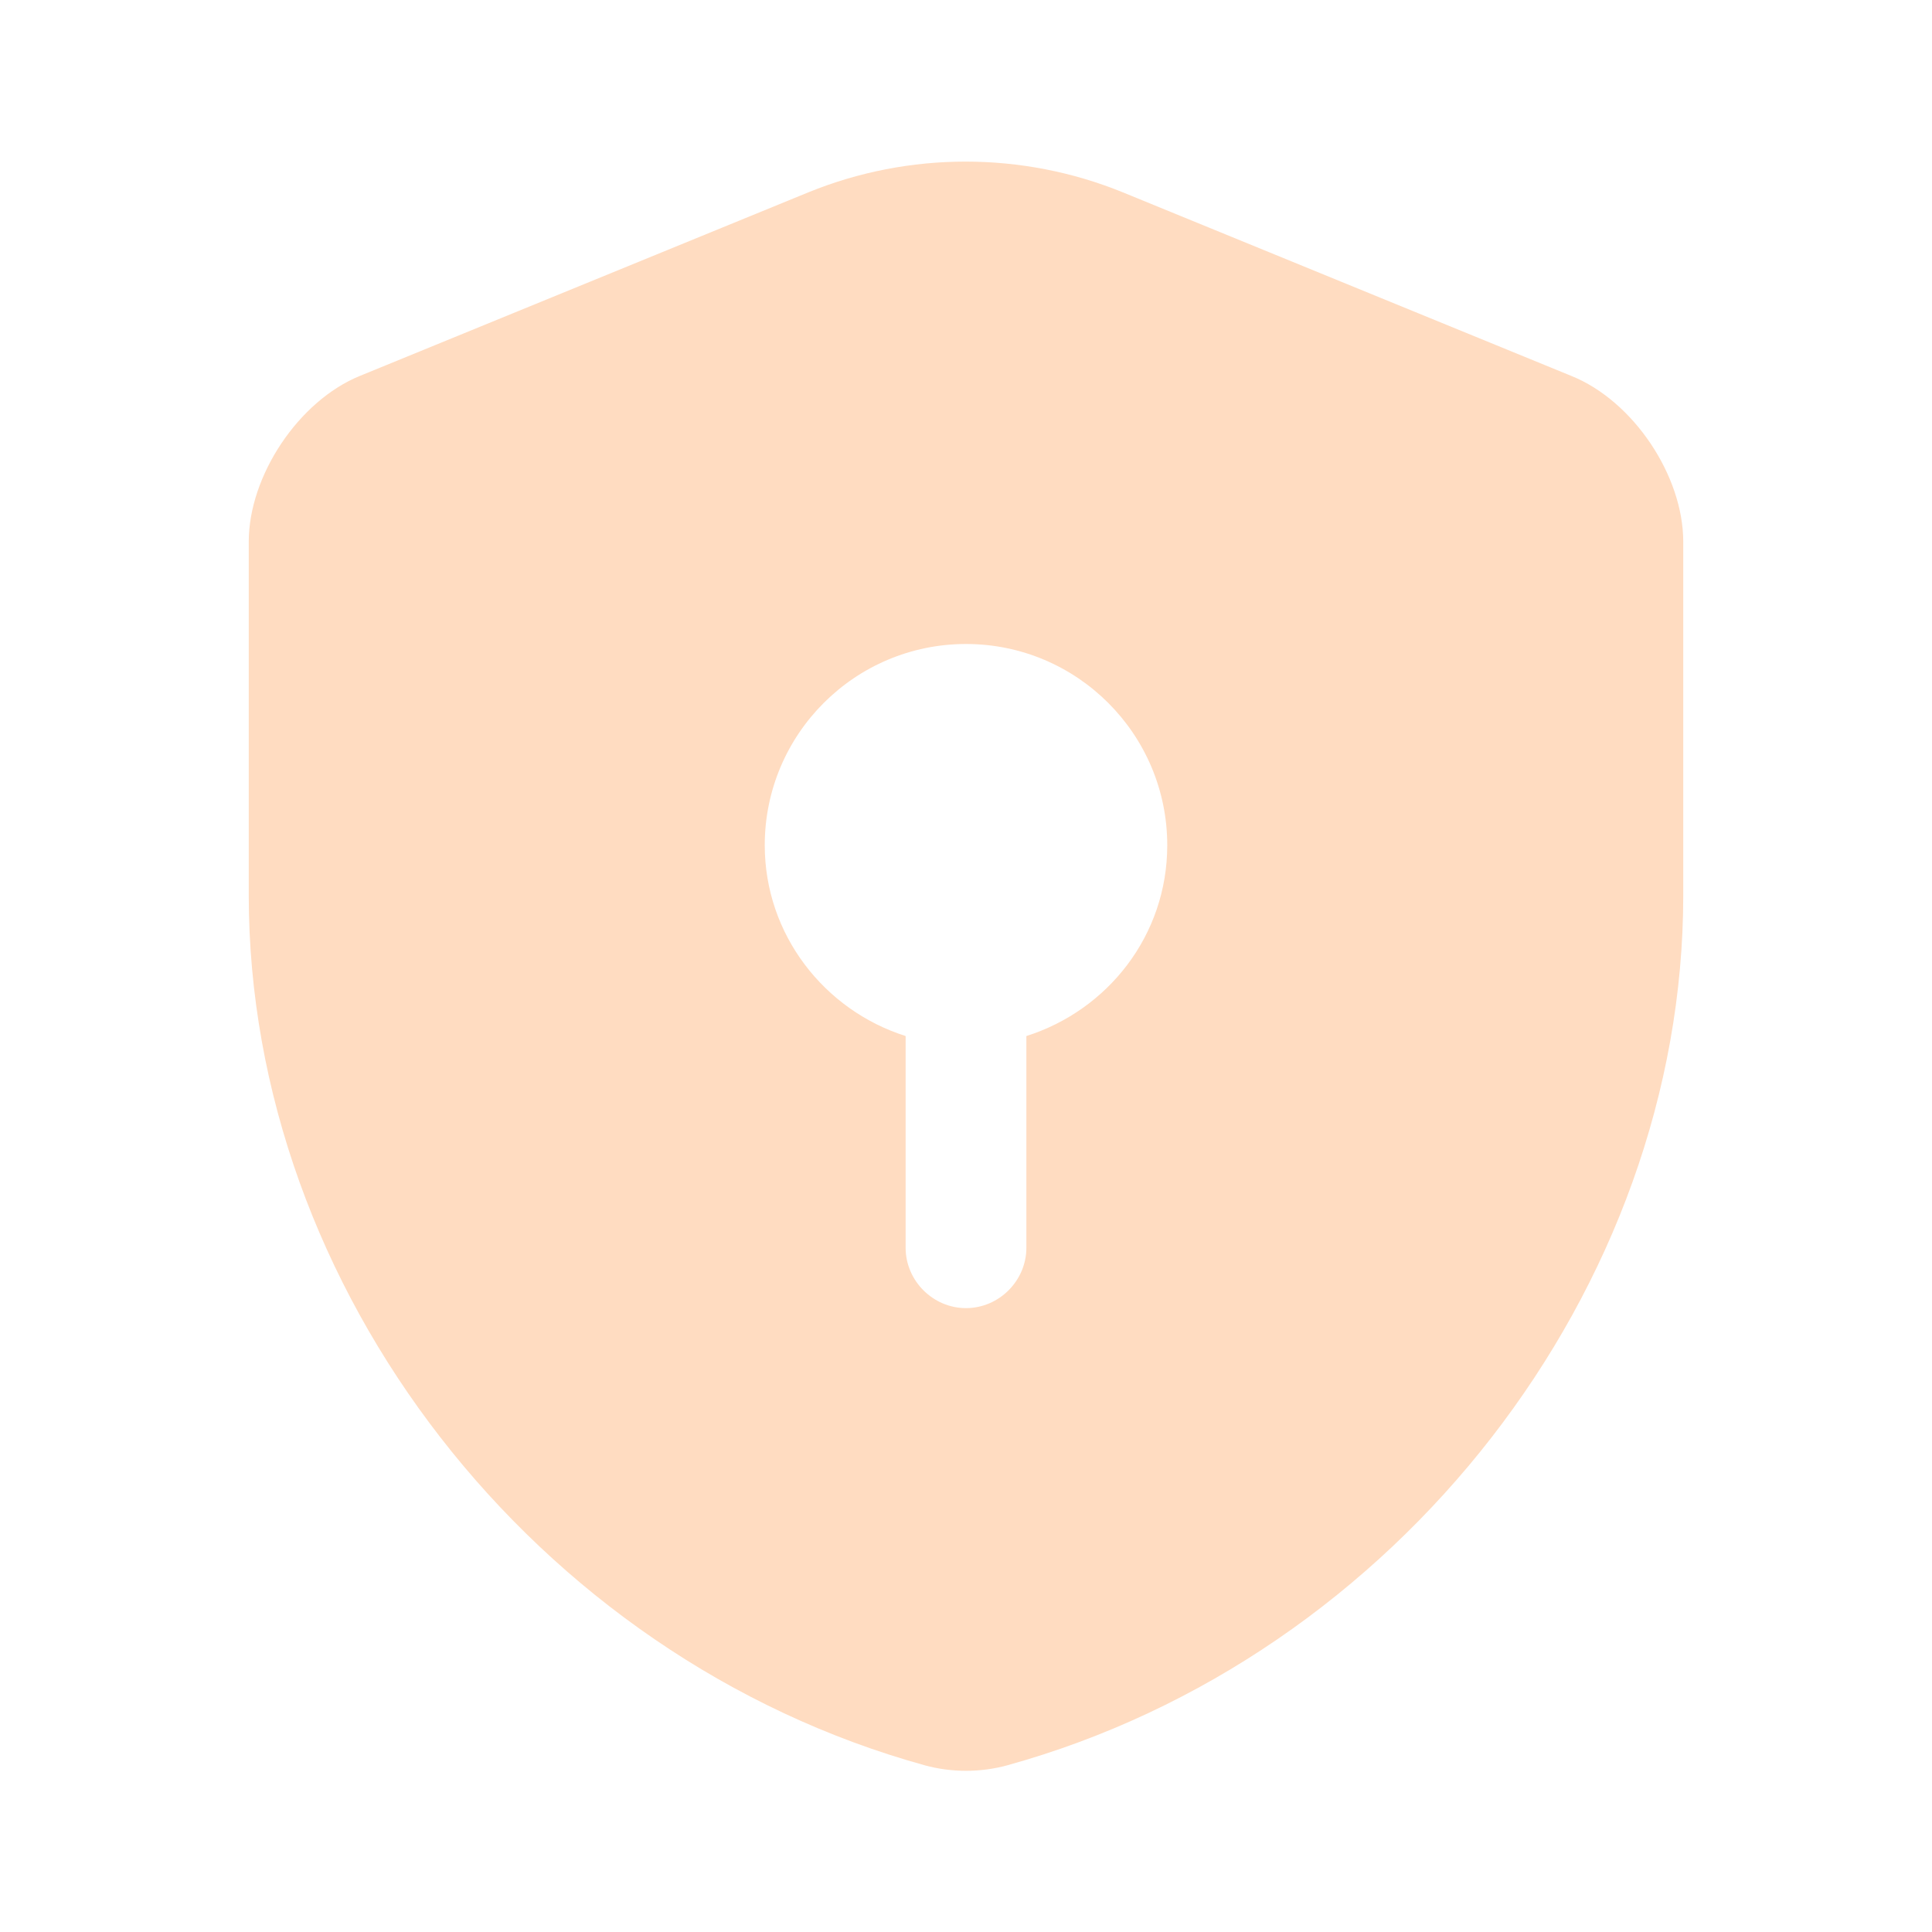
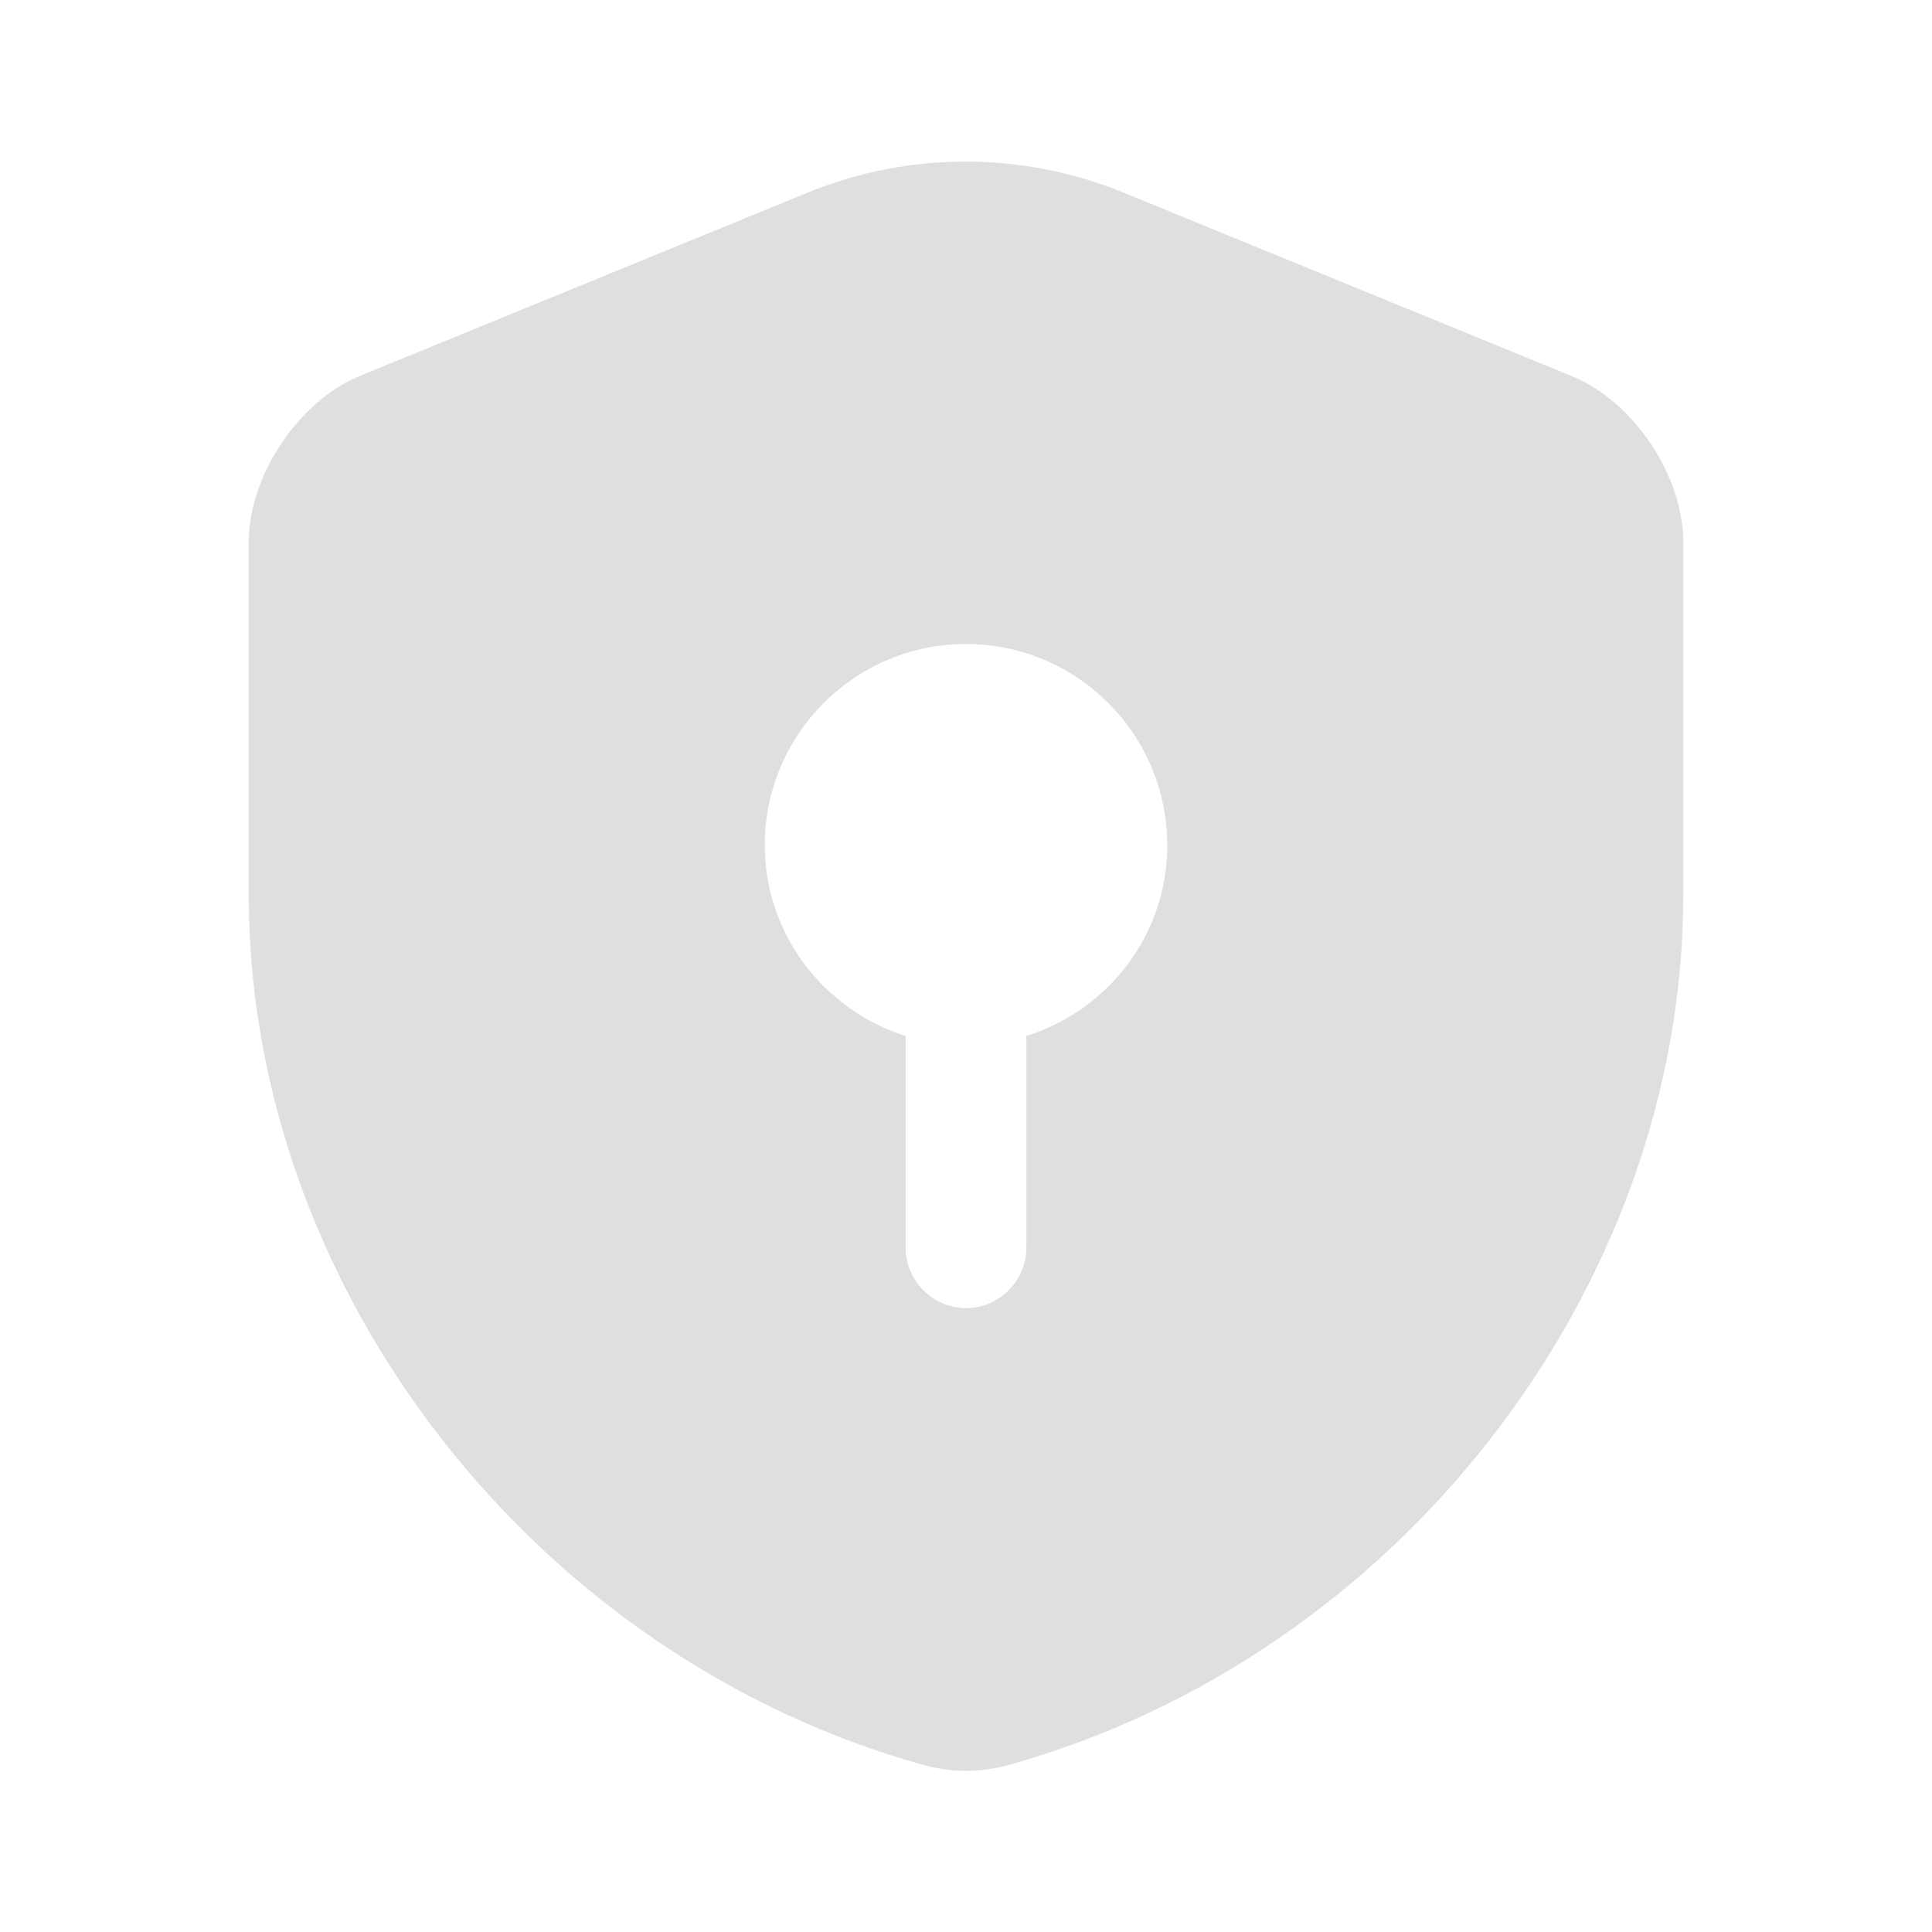
<svg xmlns="http://www.w3.org/2000/svg" width="24" height="24" viewBox="0 0 24 24" fill="none">
-   <path d="M20.91 11.12V6.73C20.91 5.91 20.29 4.98 19.52 4.67L13.95 2.39C12.7 1.88 11.29 1.88 10.04 2.39L4.47 4.67C3.71 4.98 3.09 5.91 3.09 6.73V11.12C3.09 16.01 6.64 20.59 11.49 21.93C11.82 22.02 12.18 22.02 12.51 21.93C17.36 20.59 20.91 16.01 20.91 11.12ZM12.75 12.87V15.5C12.75 15.91 12.41 16.25 12 16.25C11.59 16.25 11.25 15.91 11.25 15.5V12.87C10.24 12.55 9.5 11.61 9.5 10.5C9.5 9.12 10.62 8 12 8C13.38 8 14.5 9.12 14.5 10.5C14.5 11.62 13.76 12.55 12.75 12.87Z" fill="#FFDCC1" />
+   <path d="M20.91 11.12V6.73C20.91 5.91 20.29 4.98 19.52 4.67L13.95 2.39C12.7 1.88 11.29 1.88 10.04 2.39L4.47 4.67C3.71 4.98 3.09 5.91 3.09 6.73V11.12C3.09 16.01 6.64 20.59 11.49 21.93C11.82 22.02 12.18 22.02 12.51 21.93C17.36 20.59 20.91 16.01 20.91 11.12ZM12.75 12.87V15.5C12.75 15.91 12.41 16.25 12 16.25C11.59 16.25 11.25 15.91 11.25 15.5V12.87C10.24 12.55 9.5 11.61 9.5 10.5C9.5 9.12 10.62 8 12 8C13.38 8 14.5 9.12 14.5 10.5C14.5 11.62 13.76 12.55 12.75 12.87Z" fill="#DFDFE1" />
</svg>
